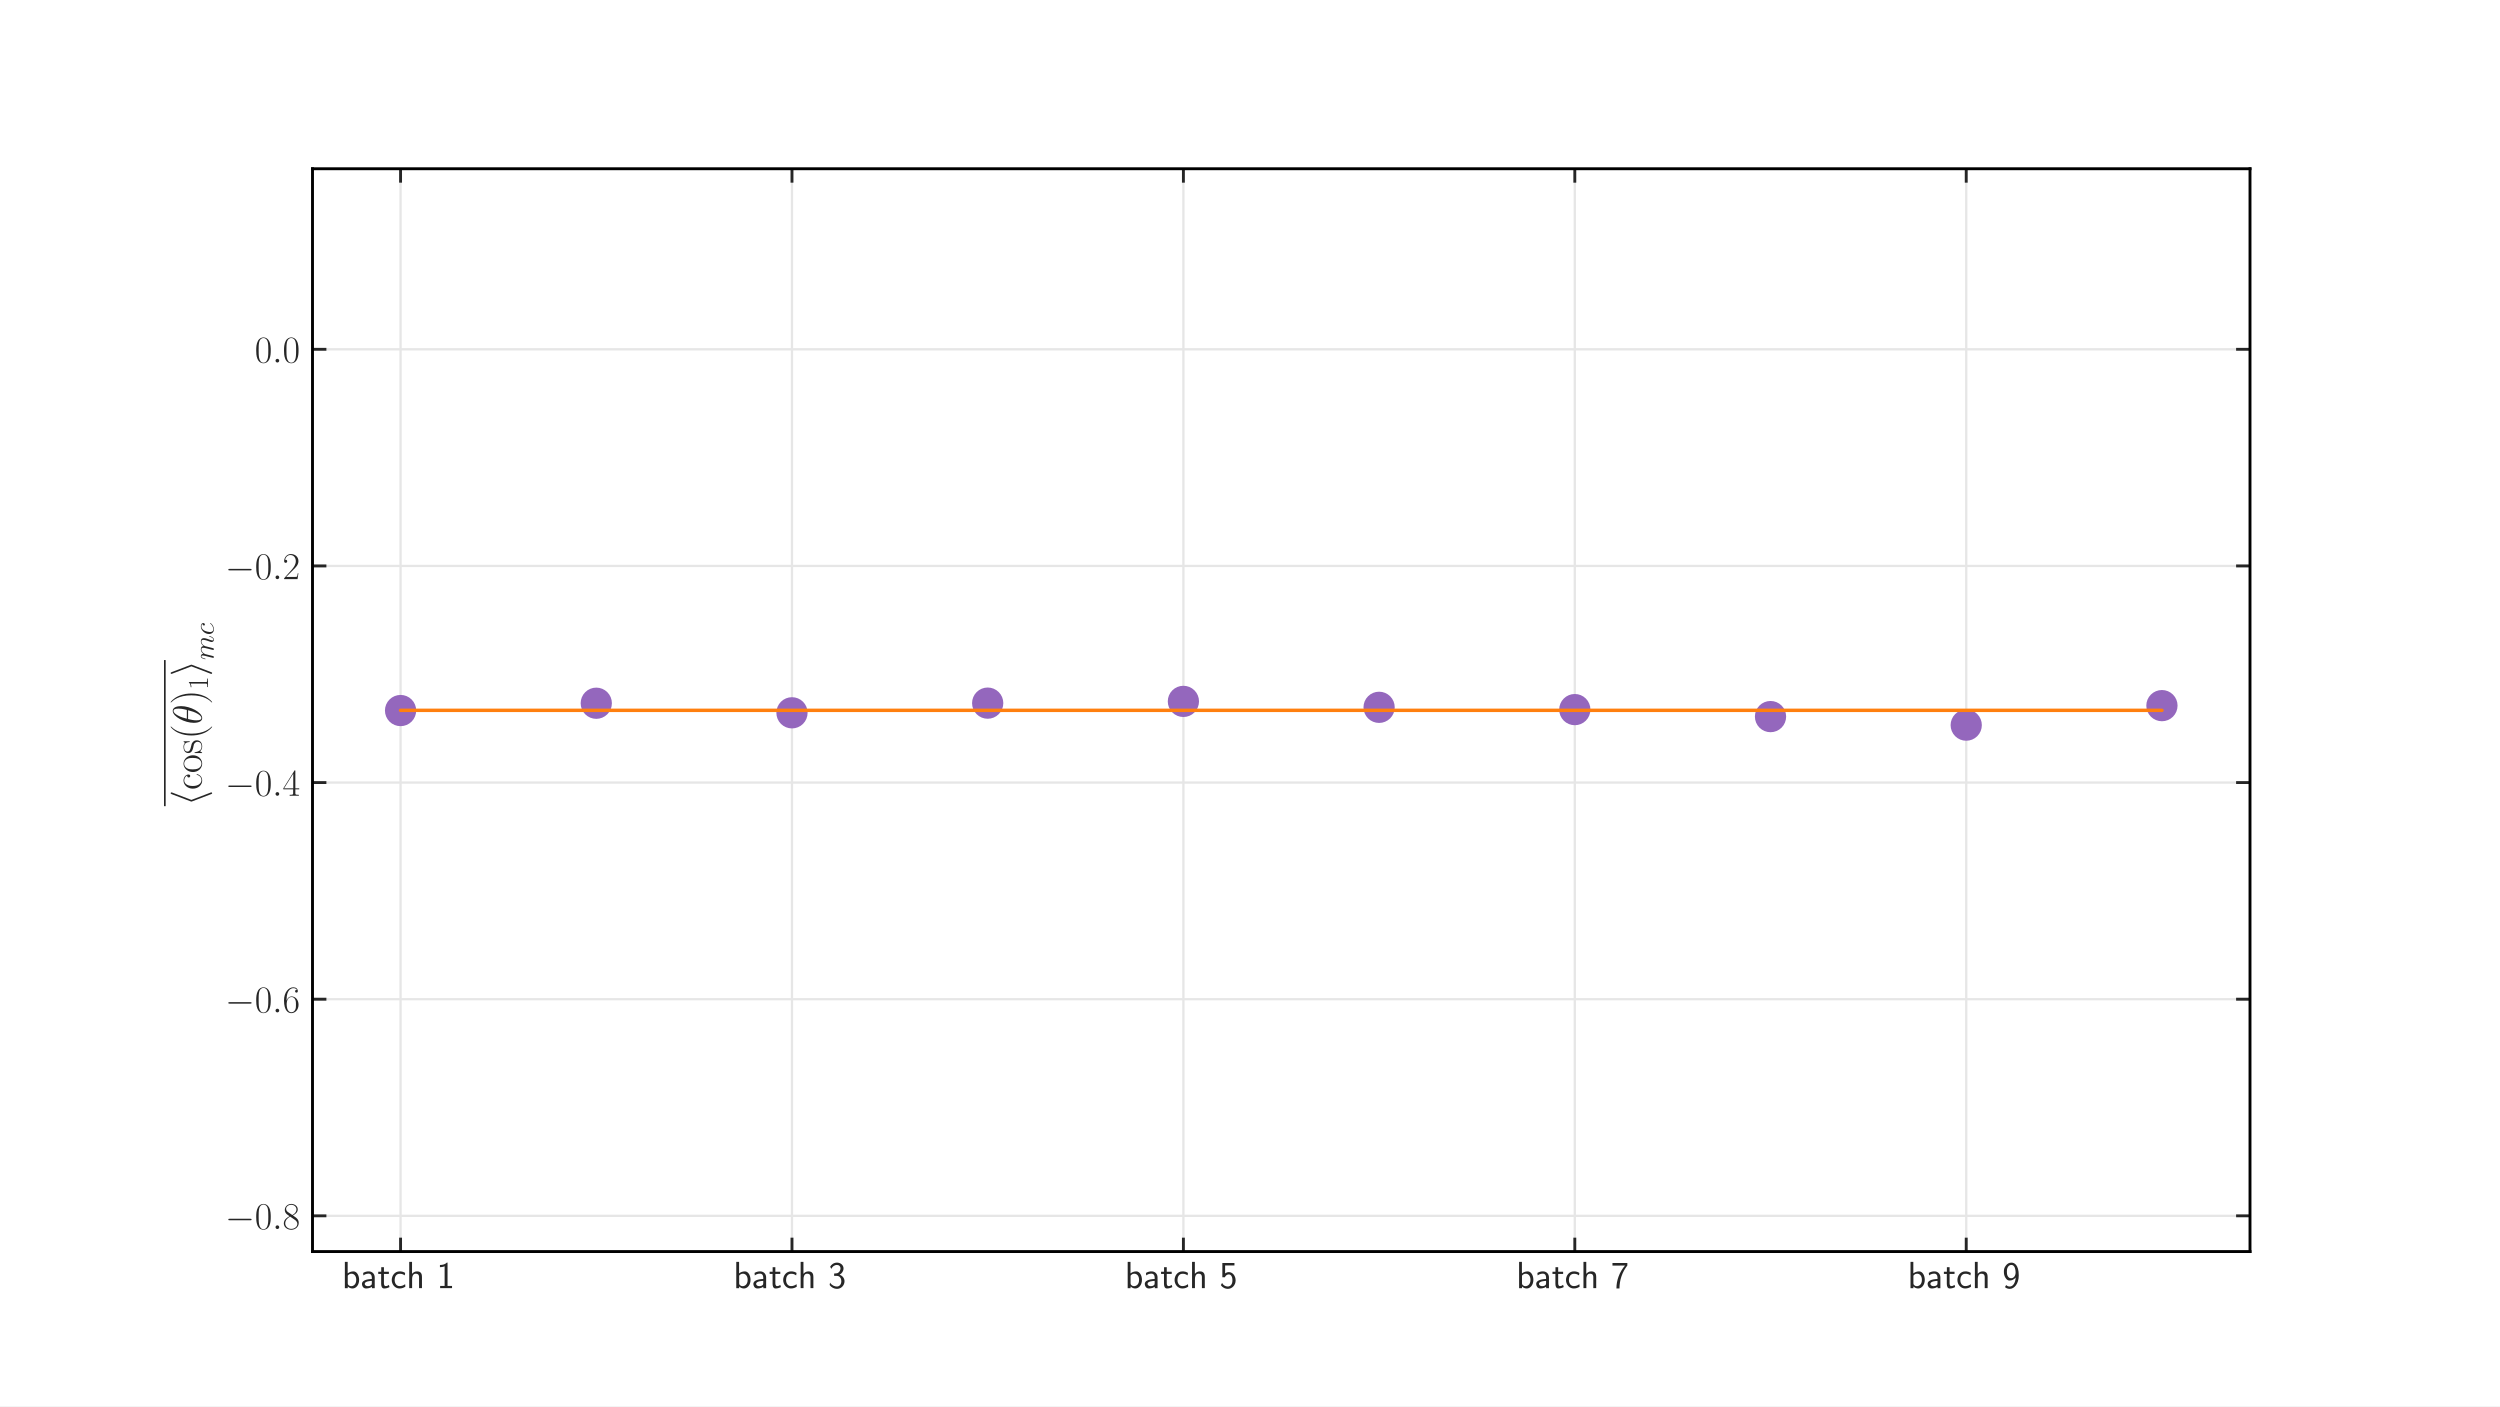
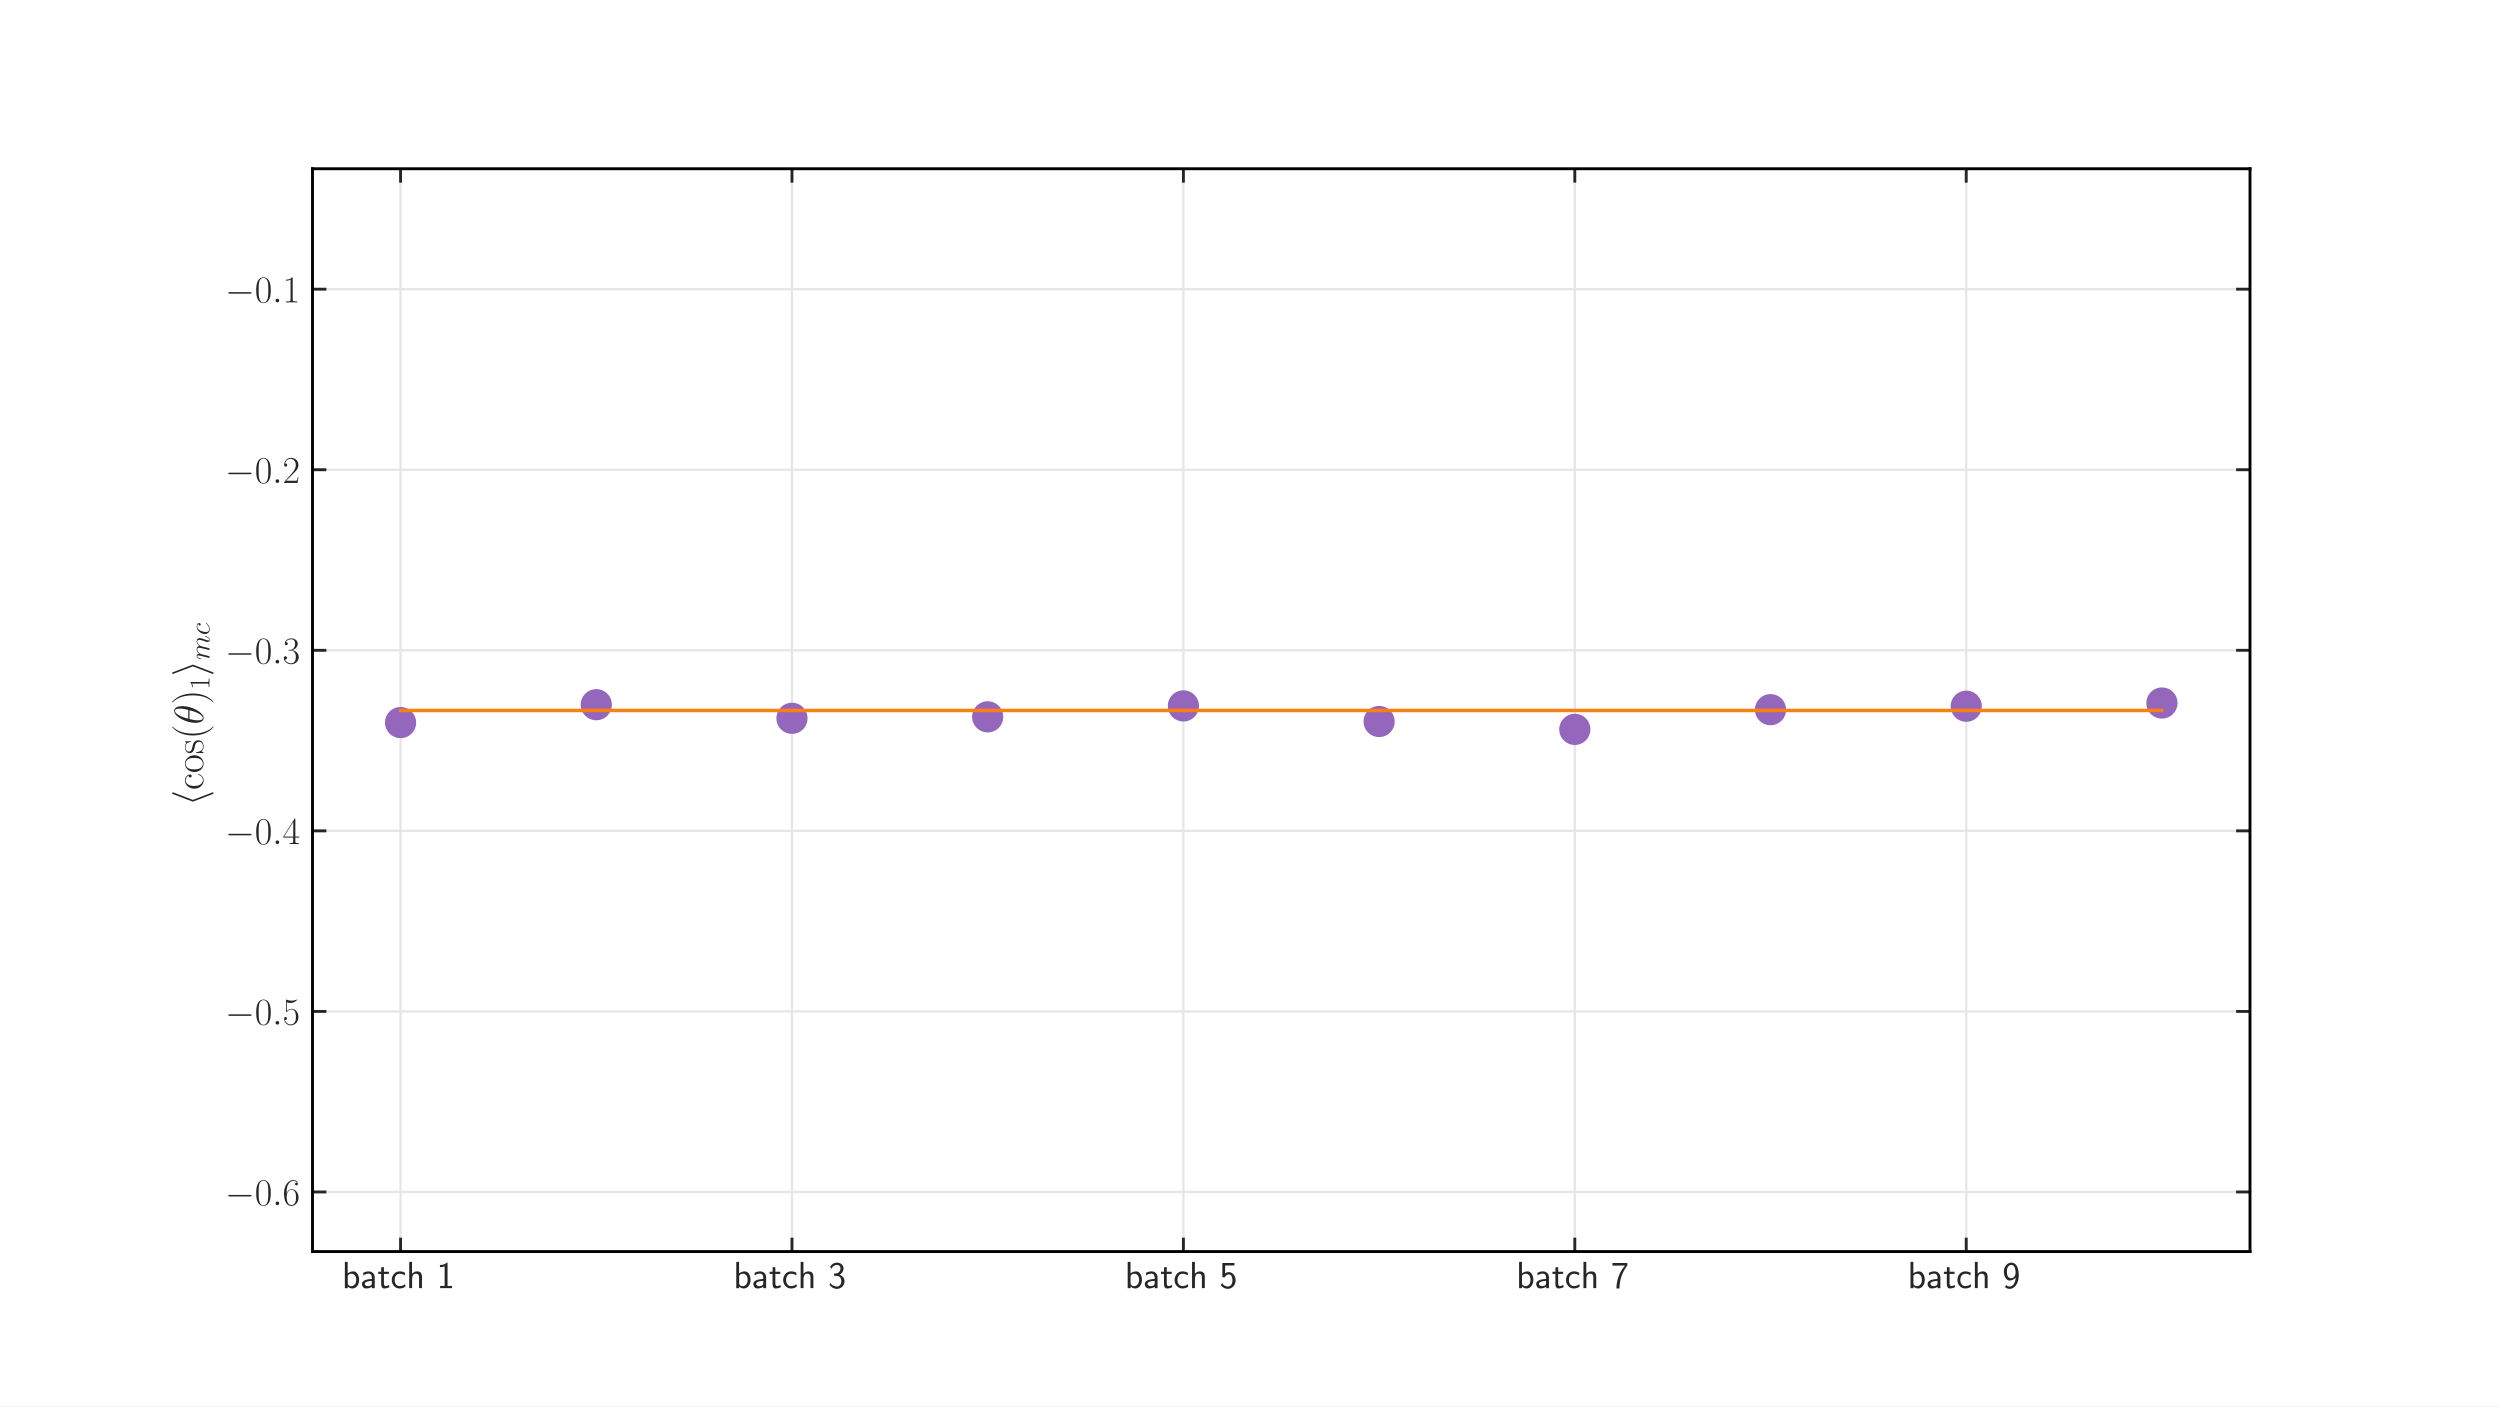
<svg xmlns="http://www.w3.org/2000/svg" xmlns:xlink="http://www.w3.org/1999/xlink" width="864pt" height="486pt" viewBox="0 0 864 486" version="1.1">
  <defs>
    <style type="text/css">*{stroke-linejoin: round; stroke-linecap: butt}</style>
  </defs>
  <g id="figure_1">
    <g id="patch_1">
      <path d="M 0 486  L 864 486  L 864 0  L 0 0  z " style="fill: #ffffff" />
    </g>
    <g id="axes_1">
      <g id="patch_2">
        <path d="M 108 432.54  L 777.6 432.54  L 777.6 58.32  L 108 58.32  z " style="fill: #ffffff" />
      </g>
      <g id="matplotlib.axis_1">
        <g id="xtick_1">
          <g id="line2d_1">
-             <path d="M 138.436 432.54  L 138.436 58.32  " clip-path="url(#p2cf9e46617)" style="fill: none; stroke: #e6e6e6; stroke-width: 0.8; stroke-linecap: round" />
+             <path d="M 138.436 432.54  L 138.436 58.32  " clip-path="url(#p69bdf1662e)" style="fill: none; stroke: #e6e6e6; stroke-width: 0.8; stroke-linecap: round" />
          </g>
          <g id="line2d_2">
            <defs>
-               <path id="m035e519e08" d="M 0 0  L 0 -4.8  " style="stroke: #262626" />
+               <path id="mf9deb1a5f5" d="M 0 0  L 0 -4.8  " style="stroke: #262626" />
            </defs>
            <g>
-               <use xlink:href="#m035e519e08" x="138.436" y="432.54" style="fill: #262626; stroke: #262626" />
+               <use xlink:href="#mf9deb1a5f5" x="138.436" y="432.54" style="fill: #262626; stroke: #262626" />
            </g>
          </g>
          <g id="line2d_3">
            <defs>
-               <path id="m6bbb9e4a99" d="M 0 0  L 0 4.8  " style="stroke: #262626" />
+               <path id="mb987c6f0a3" d="M 0 0  L 0 4.8  " style="stroke: #262626" />
            </defs>
            <g>
-               <use xlink:href="#m6bbb9e4a99" x="138.436" y="58.32" style="fill: #262626; stroke: #262626" />
+               <use xlink:href="#mb987c6f0a3" x="138.436" y="58.32" style="fill: #262626; stroke: #262626" />
            </g>
          </g>
          <g id="text_1">
            <g style="fill: #262626" transform="translate(118.1969 445.1724) scale(0.132 -0.132)">
              <defs>
                <path id="CMSS17-62" d="M 954 4416  L 480 4416  L 480 -13  L 966 -13  L 966 275  C 1210 38 1504 -64 1766 -64  C 2381 -64 2880 559 2880 1382  C 2880 2133 2496 2816 1926 2816  C 1523 2816 1165 2649 954 2476  L 954 4416  z M 966 2095  C 1107 2276 1306 2425 1587 2425  C 1965 2425 2394 2146 2394 1382  C 2394 566 1882 326 1530 326  C 1402 326 1267 358 1139 468  C 966 624 966 721 966 812  L 966 2095  z " transform="scale(0.015625)" />
                <path id="CMSS17-61" d="M 2406 1789  C 2406 2399 1978 2816 1402 2816  C 1120 2816 813 2764 461 2559  L 499 2133  C 659 2250 934 2438 1395 2438  C 1722 2438 1920 2185 1920 1782  L 1920 1536  C 896 1504 256 1209 256 711  C 256 452 416 -64 947 -64  C 1043 -64 1562 -52 1933 224  L 1933 -13  L 2406 -13  L 2406 1789  z M 1920 824  C 1920 711 1920 559 1728 446  C 1562 339 1350 326 1261 326  C 941 326 723 503 723 723  C 723 1165 1722 1209 1920 1216  L 1920 824  z " transform="scale(0.015625)" />
                <path id="CMSS17-74" d="M 1069 2380  L 1901 2380  L 1901 2752  L 1069 2752  L 1069 3520  L 614 3520  L 614 2752  L 109 2752  L 109 2380  L 602 2380  L 602 751  C 602 384 685 -64 1107 -64  C 1427 -64 1722 25 2003 172  L 1901 551  C 1747 416 1562 339 1363 339  C 1082 339 1069 699 1069 860  L 1069 2380  z " transform="scale(0.015625)" />
                <path id="CMSS17-63" d="M 2464 2540  C 2464 2585 2170 2713 2093 2739  C 1882 2816 1613 2816 1542 2816  C 710 2816 211 2092 211 1363  C 211 595 768 -64 1517 -64  C 1946 -64 2253 76 2502 243  L 2464 665  C 2189 454 1869 339 1523 339  C 1024 339 698 774 698 1369  C 698 1830 909 2412 1549 2412  C 1901 2412 2099 2342 2394 2143  L 2464 2540  z " transform="scale(0.015625)" />
                <path id="CMSS17-68" d="M 2618 1878  C 2618 2283 2522 2816 1798 2816  C 1395 2816 1133 2617 947 2399  L 947 4416  L 474 4416  L 474 0  L 960 0  L 960 1556  C 960 1962 1114 2425 1549 2425  C 2112 2425 2131 2045 2131 1826  L 2131 0  L 2618 0  L 2618 1878  z " transform="scale(0.015625)" />
                <path id="CMSS17-31" d="M 1818 4288  L 1696 4288  C 1350 3949 947 3902 538 3891  L 538 3520  C 723 3526 1024 3539 1325 3673  L 1325 371  L 570 371  L 570 0  L 2573 0  L 2573 371  L 1818 371  L 1818 4288  z " transform="scale(0.015625)" />
              </defs>
              <use xlink:href="#CMSS17-62" transform="scale(0.996264)" />
              <use xlink:href="#CMSS17-61" transform="translate(48.20494 0) scale(0.996264)" />
              <use xlink:href="#CMSS17-74" transform="translate(93.12686 0) scale(0.996264)" />
              <use xlink:href="#CMSS17-63" transform="translate(126.9584 0) scale(0.996264)" />
              <use xlink:href="#CMSS17-68" transform="translate(168.5973 0) scale(0.996264)" />
              <use xlink:href="#CMSS17-31" transform="translate(248.0313 0) scale(0.996264)" />
            </g>
          </g>
        </g>
        <g id="xtick_2">
          <g id="line2d_4">
-             <path d="M 273.709 432.54  L 273.709 58.32  " clip-path="url(#p2cf9e46617)" style="fill: none; stroke: #e6e6e6; stroke-width: 0.8; stroke-linecap: round" />
+             <path d="M 273.709 432.54  L 273.709 58.32  " clip-path="url(#p69bdf1662e)" style="fill: none; stroke: #e6e6e6; stroke-width: 0.8; stroke-linecap: round" />
          </g>
          <g id="line2d_5">
            <g>
-               <use xlink:href="#m035e519e08" x="273.709" y="432.54" style="fill: #262626; stroke: #262626" />
+               <use xlink:href="#mf9deb1a5f5" x="273.709" y="432.54" style="fill: #262626; stroke: #262626" />
            </g>
          </g>
          <g id="line2d_6">
            <g>
-               <use xlink:href="#m6bbb9e4a99" x="273.709" y="58.32" style="fill: #262626; stroke: #262626" />
+               <use xlink:href="#mb987c6f0a3" x="273.709" y="58.32" style="fill: #262626; stroke: #262626" />
            </g>
          </g>
          <g id="text_2">
            <g style="fill: #262626" transform="translate(253.4696 445.1724) scale(0.132 -0.132)">
              <defs>
                <path id="CMSS17-33" d="M 1005 2060  L 1440 2060  C 2042 2060 2214 1532 2214 1164  C 2214 662 1933 268 1472 268  C 1114 268 608 449 320 926  C 275 700 275 687 250 533  C 550 89 1037 -128 1485 -128  C 2214 -128 2752 481 2752 1158  C 2752 1667 2400 2092 1920 2252  C 2304 2463 2586 2860 2586 3321  C 2586 3859 2093 4288 1491 4288  C 941 4288 512 3948 333 3583  C 378 3519 493 3334 550 3238  C 691 3615 1056 3897 1485 3897  C 1843 3897 2080 3660 2080 3321  C 2080 2969 1856 2585 1478 2496  C 1453 2496 1056 2457 1005 2451  L 1005 2060  z " transform="scale(0.015625)" />
              </defs>
              <use xlink:href="#CMSS17-62" transform="scale(0.996264)" />
              <use xlink:href="#CMSS17-61" transform="translate(48.20494 0) scale(0.996264)" />
              <use xlink:href="#CMSS17-74" transform="translate(93.12686 0) scale(0.996264)" />
              <use xlink:href="#CMSS17-63" transform="translate(126.9584 0) scale(0.996264)" />
              <use xlink:href="#CMSS17-68" transform="translate(168.5973 0) scale(0.996264)" />
              <use xlink:href="#CMSS17-33" transform="translate(248.0313 0) scale(0.996264)" />
            </g>
          </g>
        </g>
        <g id="xtick_3">
          <g id="line2d_7">
-             <path d="M 408.982 432.54  L 408.982 58.32  " clip-path="url(#p2cf9e46617)" style="fill: none; stroke: #e6e6e6; stroke-width: 0.8; stroke-linecap: round" />
+             <path d="M 408.982 432.54  L 408.982 58.32  " clip-path="url(#p69bdf1662e)" style="fill: none; stroke: #e6e6e6; stroke-width: 0.8; stroke-linecap: round" />
          </g>
          <g id="line2d_8">
            <g>
-               <use xlink:href="#m035e519e08" x="408.982" y="432.54" style="fill: #262626; stroke: #262626" />
+               <use xlink:href="#mf9deb1a5f5" x="408.982" y="432.54" style="fill: #262626; stroke: #262626" />
            </g>
          </g>
          <g id="line2d_9">
            <g>
-               <use xlink:href="#m6bbb9e4a99" x="408.982" y="58.32" style="fill: #262626; stroke: #262626" />
+               <use xlink:href="#mb987c6f0a3" x="408.982" y="58.32" style="fill: #262626; stroke: #262626" />
            </g>
          </g>
          <g id="text_3">
            <g style="fill: #262626" transform="translate(388.7424 445.1724) scale(0.132 -0.132)">
              <defs>
                <path id="CMSS17-35" d="M 934 3814  L 2502 3814  L 2502 4224  L 467 4224  L 467 1830  L 896 1830  C 1011 2103 1248 2304 1555 2304  C 1843 2304 2163 2044 2163 1299  C 2163 502 1709 268 1376 268  C 966 268 589 521 422 871  L 218 508  C 512 51 992 -128 1376 -128  C 2118 -128 2701 508 2701 1286  C 2701 2083 2182 2694 1562 2694  C 1338 2694 1120 2617 934 2464  L 934 3814  z " transform="scale(0.015625)" />
              </defs>
              <use xlink:href="#CMSS17-62" transform="scale(0.996264)" />
              <use xlink:href="#CMSS17-61" transform="translate(48.20494 0) scale(0.996264)" />
              <use xlink:href="#CMSS17-74" transform="translate(93.12686 0) scale(0.996264)" />
              <use xlink:href="#CMSS17-63" transform="translate(126.9584 0) scale(0.996264)" />
              <use xlink:href="#CMSS17-68" transform="translate(168.5973 0) scale(0.996264)" />
              <use xlink:href="#CMSS17-35" transform="translate(248.0313 0) scale(0.996264)" />
            </g>
          </g>
        </g>
        <g id="xtick_4">
          <g id="line2d_10">
-             <path d="M 544.255 432.54  L 544.255 58.32  " clip-path="url(#p2cf9e46617)" style="fill: none; stroke: #e6e6e6; stroke-width: 0.8; stroke-linecap: round" />
+             <path d="M 544.255 432.54  L 544.255 58.32  " clip-path="url(#p69bdf1662e)" style="fill: none; stroke: #e6e6e6; stroke-width: 0.8; stroke-linecap: round" />
          </g>
          <g id="line2d_11">
            <g>
-               <use xlink:href="#m035e519e08" x="544.255" y="432.54" style="fill: #262626; stroke: #262626" />
+               <use xlink:href="#mf9deb1a5f5" x="544.255" y="432.54" style="fill: #262626; stroke: #262626" />
            </g>
          </g>
          <g id="line2d_12">
            <g>
-               <use xlink:href="#m6bbb9e4a99" x="544.255" y="58.32" style="fill: #262626; stroke: #262626" />
+               <use xlink:href="#mb987c6f0a3" x="544.255" y="58.32" style="fill: #262626; stroke: #262626" />
            </g>
          </g>
          <g id="text_4">
            <g style="fill: #262626" transform="translate(524.0151 445.1724) scale(0.132 -0.132)">
              <defs>
                <path id="CMSS17-37" d="M 1389 3788  C 1466 3788 1542 3795 1619 3795  L 2355 3795  C 1440 2715 915 1350 915 -64  L 1427 -64  C 1427 1305 1875 2695 2752 3807  L 2752 4224  L 250 4224  L 250 3788  L 1389 3788  z " transform="scale(0.015625)" />
              </defs>
              <use xlink:href="#CMSS17-62" transform="scale(0.996264)" />
              <use xlink:href="#CMSS17-61" transform="translate(48.20494 0) scale(0.996264)" />
              <use xlink:href="#CMSS17-74" transform="translate(93.12686 0) scale(0.996264)" />
              <use xlink:href="#CMSS17-63" transform="translate(126.9584 0) scale(0.996264)" />
              <use xlink:href="#CMSS17-68" transform="translate(168.5973 0) scale(0.996264)" />
              <use xlink:href="#CMSS17-37" transform="translate(248.0313 0) scale(0.996264)" />
            </g>
          </g>
        </g>
        <g id="xtick_5">
          <g id="line2d_13">
-             <path d="M 679.527 432.54  L 679.527 58.32  " clip-path="url(#p2cf9e46617)" style="fill: none; stroke: #e6e6e6; stroke-width: 0.8; stroke-linecap: round" />
+             <path d="M 679.527 432.54  L 679.527 58.32  " clip-path="url(#p69bdf1662e)" style="fill: none; stroke: #e6e6e6; stroke-width: 0.8; stroke-linecap: round" />
          </g>
          <g id="line2d_14">
            <g>
-               <use xlink:href="#m035e519e08" x="679.527" y="432.54" style="fill: #262626; stroke: #262626" />
+               <use xlink:href="#mf9deb1a5f5" x="679.527" y="432.54" style="fill: #262626; stroke: #262626" />
            </g>
          </g>
          <g id="line2d_15">
            <g>
-               <use xlink:href="#m6bbb9e4a99" x="679.527" y="58.32" style="fill: #262626; stroke: #262626" />
+               <use xlink:href="#mb987c6f0a3" x="679.527" y="58.32" style="fill: #262626; stroke: #262626" />
            </g>
          </g>
          <g id="text_5">
            <g style="fill: #262626" transform="translate(659.2878 445.1724) scale(0.132 -0.132)">
              <defs>
                <path id="CMSS17-39" d="M 435 172  C 614 19 845 -128 1235 -128  C 2010 -128 2752 738 2752 2136  C 2752 3987 1952 4288 1523 4288  C 1094 4288 819 4095 582 3789  C 301 3438 250 3125 250 2761  C 250 2327 326 2059 506 1753  C 749 1356 973 1273 1222 1273  C 1600 1273 1978 1459 2234 1778  C 2189 908 1798 268 1235 268  C 1005 268 819 340 634 516  L 435 172  z M 2214 2774  C 2221 2729 2221 2646 2221 2621  C 2221 2085 1914 1664 1466 1664  C 1171 1664 1018 1817 902 2015  C 762 2263 755 2506 755 2761  C 755 3010 755 3284 934 3559  C 1069 3757 1235 3897 1523 3897  C 2112 3897 2208 3036 2214 2774  z " transform="scale(0.015625)" />
              </defs>
              <use xlink:href="#CMSS17-62" transform="scale(0.996264)" />
              <use xlink:href="#CMSS17-61" transform="translate(48.20494 0) scale(0.996264)" />
              <use xlink:href="#CMSS17-74" transform="translate(93.12686 0) scale(0.996264)" />
              <use xlink:href="#CMSS17-63" transform="translate(126.9584 0) scale(0.996264)" />
              <use xlink:href="#CMSS17-68" transform="translate(168.5973 0) scale(0.996264)" />
              <use xlink:href="#CMSS17-39" transform="translate(248.0313 0) scale(0.996264)" />
            </g>
          </g>
        </g>
        <g id="text_6">
          <g style="fill: #262626" transform="translate(442.8 461.6921) scale(0.144 -0.144)" />
        </g>
      </g>
      <g id="matplotlib.axis_2">
        <g id="ytick_1">
          <g id="line2d_16">
-             <path d="M 108 420.187  L 777.6 420.187  " clip-path="url(#p2cf9e46617)" style="fill: none; stroke: #e6e6e6; stroke-width: 0.8; stroke-linecap: round" />
+             <path d="M 108 411.948  L 777.6 411.948  " clip-path="url(#p69bdf1662e)" style="fill: none; stroke: #e6e6e6; stroke-width: 0.8; stroke-linecap: round" />
          </g>
          <g id="line2d_17">
            <defs>
-               <path id="m87e0605757" d="M 0 0  L 4.8 0  " style="stroke: #262626" />
+               <path id="md9013e10c4" d="M 0 0  L 4.8 0  " style="stroke: #262626" />
            </defs>
            <g>
-               <use xlink:href="#m87e0605757" x="108" y="420.187" style="fill: #262626; stroke: #262626" />
+               <use xlink:href="#md9013e10c4" x="108" y="411.948" style="fill: #262626; stroke: #262626" />
            </g>
          </g>
          <g id="line2d_18">
            <defs>
-               <path id="mab48c82d21" d="M 0 0  L -4.8 0  " style="stroke: #262626" />
+               <path id="mcbd50e7085" d="M 0 0  L -4.8 0  " style="stroke: #262626" />
            </defs>
            <g>
-               <use xlink:href="#mab48c82d21" x="777.6" y="420.187" style="fill: #262626; stroke: #262626" />
+               <use xlink:href="#mcbd50e7085" x="777.6" y="411.948" style="fill: #262626; stroke: #262626" />
            </g>
          </g>
          <g id="text_7">
-             <g style="fill: #262626" transform="translate(77.8183 424.7532) scale(0.132 -0.132)">
+             <g style="fill: #262626" transform="translate(77.8183 416.5138) scale(0.132 -0.132)">
              <defs>
                <path id="CMSY10-0" d="M 4218 1472  C 4326 1472 4442 1472 4442 1600  C 4442 1728 4326 1728 4218 1728  L 755 1728  C 646 1728 531 1728 531 1600  C 531 1472 646 1472 755 1472  L 4218 1472  z " transform="scale(0.015625)" />
                <path id="CMR17-30" d="M 2688 2038  C 2688 2430 2682 3099 2413 3613  C 2176 4063 1798 4224 1466 4224  C 1158 4224 768 4082 525 3620  C 269 3137 243 2539 243 2038  C 243 1671 250 1112 448 623  C 723 -39 1216 -128 1466 -128  C 1760 -128 2208 -7 2470 604  C 2662 1048 2688 1568 2688 2038  z M 1466 -26  C 1056 -26 813 328 723 816  C 653 1196 653 1749 653 2109  C 653 2604 653 3015 736 3407  C 858 3954 1216 4121 1466 4121  C 1728 4121 2067 3947 2189 3420  C 2272 3054 2278 2623 2278 2109  C 2278 1691 2278 1176 2202 797  C 2067 96 1690 -26 1466 -26  z " transform="scale(0.015625)" />
                <path id="CMMI12-3a" d="M 1178 307  C 1178 492 1024 620 870 620  C 685 620 557 467 557 313  C 557 128 710 0 864 0  C 1050 0 1178 153 1178 307  z " transform="scale(0.015625)" />
-                 <path id="CMR17-38" d="M 1741 2289  C 2144 2494 2554 2803 2554 3298  C 2554 3884 1990 4224 1472 4224  C 890 4224 378 3800 378 3215  C 378 3054 416 2777 666 2533  C 730 2469 998 2276 1171 2154  C 883 2006 211 1652 211 945  C 211 282 838 -128 1459 -128  C 2144 -128 2720 366 2720 1022  C 2720 1607 2330 1877 2074 2051  L 1741 2289  z M 902 2855  C 851 2887 595 3086 595 3388  C 595 3781 998 4076 1459 4076  C 1965 4076 2336 3716 2336 3298  C 2336 2700 1670 2359 1638 2359  C 1632 2359 1626 2359 1574 2398  L 902 2855  z M 2080 1536  C 2176 1466 2483 1253 2483 861  C 2483 385 2010 25 1472 25  C 890 25 448 443 448 951  C 448 1459 838 1884 1280 2083  L 2080 1536  z " transform="scale(0.015625)" />
-               </defs>
-               <use xlink:href="#CMSY10-0" transform="scale(0.996264)" />
-               <use xlink:href="#CMR17-30" transform="translate(77.48747 0) scale(0.996264)" />
-               <use xlink:href="#CMMI12-3a" transform="translate(123.1779 0) scale(0.996264)" />
-               <use xlink:href="#CMR17-38" transform="translate(150.2751 0) scale(0.996264)" />
+                 <path id="CMR17-36" d="M 678 2198  C 678 3712 1395 4076 1811 4076  C 1946 4076 2272 4049 2400 3782  C 2298 3782 2106 3782 2106 3558  C 2106 3385 2246 3328 2336 3328  C 2394 3328 2566 3353 2566 3571  C 2566 3987 2246 4224 1805 4224  C 1043 4224 243 3411 243 2011  C 243 257 966 -128 1478 -128  C 2099 -128 2688 431 2688 1295  C 2688 2101 2170 2688 1517 2688  C 1126 2688 838 2430 678 1979  L 678 2198  z M 1478 25  C 691 25 691 1212 691 1450  C 691 1914 909 2585 1504 2585  C 1613 2585 1926 2585 2138 2140  C 2253 1889 2253 1624 2253 1302  C 2253 954 2253 696 2118 438  C 1978 173 1773 25 1478 25  z " transform="scale(0.015625)" />
+               </defs>
+               <use xlink:href="#CMSY10-0" transform="scale(0.996264)" />
+               <use xlink:href="#CMR17-30" transform="translate(77.48747 0) scale(0.996264)" />
+               <use xlink:href="#CMMI12-3a" transform="translate(123.1779 0) scale(0.996264)" />
+               <use xlink:href="#CMR17-36" transform="translate(150.2751 0) scale(0.996264)" />
            </g>
          </g>
        </g>
        <g id="ytick_2">
          <g id="line2d_19">
-             <path d="M 108 345.321  L 777.6 345.321  " clip-path="url(#p2cf9e46617)" style="fill: none; stroke: #e6e6e6; stroke-width: 0.8; stroke-linecap: round" />
+             <path d="M 108 349.546  L 777.6 349.546  " clip-path="url(#p69bdf1662e)" style="fill: none; stroke: #e6e6e6; stroke-width: 0.8; stroke-linecap: round" />
          </g>
          <g id="line2d_20">
            <g>
-               <use xlink:href="#m87e0605757" x="108" y="345.321" style="fill: #262626; stroke: #262626" />
+               <use xlink:href="#md9013e10c4" x="108" y="349.546" style="fill: #262626; stroke: #262626" />
            </g>
          </g>
          <g id="line2d_21">
            <g>
-               <use xlink:href="#mab48c82d21" x="777.6" y="345.321" style="fill: #262626; stroke: #262626" />
+               <use xlink:href="#mcbd50e7085" x="777.6" y="349.546" style="fill: #262626; stroke: #262626" />
            </g>
          </g>
          <g id="text_8">
-             <g style="fill: #262626" transform="translate(77.8183 349.8868) scale(0.132 -0.132)">
-               <defs>
-                 <path id="CMR17-36" d="M 678 2198  C 678 3712 1395 4076 1811 4076  C 1946 4076 2272 4049 2400 3782  C 2298 3782 2106 3782 2106 3558  C 2106 3385 2246 3328 2336 3328  C 2394 3328 2566 3353 2566 3571  C 2566 3987 2246 4224 1805 4224  C 1043 4224 243 3411 243 2011  C 243 257 966 -128 1478 -128  C 2099 -128 2688 431 2688 1295  C 2688 2101 2170 2688 1517 2688  C 1126 2688 838 2430 678 1979  L 678 2198  z M 1478 25  C 691 25 691 1212 691 1450  C 691 1914 909 2585 1504 2585  C 1613 2585 1926 2585 2138 2140  C 2253 1889 2253 1624 2253 1302  C 2253 954 2253 696 2118 438  C 1978 173 1773 25 1478 25  z " transform="scale(0.015625)" />
-               </defs>
-               <use xlink:href="#CMSY10-0" transform="scale(0.996264)" />
-               <use xlink:href="#CMR17-30" transform="translate(77.48747 0) scale(0.996264)" />
-               <use xlink:href="#CMMI12-3a" transform="translate(123.1779 0) scale(0.996264)" />
-               <use xlink:href="#CMR17-36" transform="translate(150.2751 0) scale(0.996264)" />
+             <g style="fill: #262626" transform="translate(77.8183 354.1126) scale(0.132 -0.132)">
+               <defs>
+                 <path id="CMR17-35" d="M 730 3750  C 794 3724 1056 3641 1325 3641  C 1920 3641 2246 3961 2432 4140  C 2432 4191 2432 4224 2394 4224  C 2387 4224 2374 4224 2323 4198  C 2099 4102 1837 4032 1517 4032  C 1325 4032 1037 4055 723 4191  C 653 4224 640 4224 634 4224  C 602 4224 595 4217 595 4090  L 595 2231  C 595 2113 595 2080 659 2080  C 691 2080 704 2093 736 2139  C 941 2435 1222 2560 1542 2560  C 1766 2560 2246 2415 2246 1293  C 2246 1087 2246 716 2054 422  C 1894 159 1645 25 1370 25  C 947 25 518 319 403 812  C 429 806 480 793 506 793  C 589 793 749 838 749 1036  C 749 1209 627 1280 506 1280  C 358 1280 262 1190 262 1011  C 262 454 704 -128 1382 -128  C 2042 -128 2669 441 2669 1267  C 2669 2054 2170 2662 1549 2662  C 1222 2662 947 2540 730 2304  L 730 3750  z " transform="scale(0.015625)" />
+               </defs>
+               <use xlink:href="#CMSY10-0" transform="scale(0.996264)" />
+               <use xlink:href="#CMR17-30" transform="translate(77.48747 0) scale(0.996264)" />
+               <use xlink:href="#CMMI12-3a" transform="translate(123.1779 0) scale(0.996264)" />
+               <use xlink:href="#CMR17-35" transform="translate(150.2751 0) scale(0.996264)" />
            </g>
          </g>
        </g>
        <g id="ytick_3">
          <g id="line2d_22">
-             <path d="M 108 270.454  L 777.6 270.454  " clip-path="url(#p2cf9e46617)" style="fill: none; stroke: #e6e6e6; stroke-width: 0.8; stroke-linecap: round" />
+             <path d="M 108 287.145  L 777.6 287.145  " clip-path="url(#p69bdf1662e)" style="fill: none; stroke: #e6e6e6; stroke-width: 0.8; stroke-linecap: round" />
          </g>
          <g id="line2d_23">
            <g>
-               <use xlink:href="#m87e0605757" x="108" y="270.454" style="fill: #262626; stroke: #262626" />
+               <use xlink:href="#md9013e10c4" x="108" y="287.145" style="fill: #262626; stroke: #262626" />
            </g>
          </g>
          <g id="line2d_24">
            <g>
-               <use xlink:href="#mab48c82d21" x="777.6" y="270.454" style="fill: #262626; stroke: #262626" />
+               <use xlink:href="#mcbd50e7085" x="777.6" y="287.145" style="fill: #262626; stroke: #262626" />
            </g>
          </g>
          <g id="text_9">
-             <g style="fill: #262626" transform="translate(77.8183 275.0203) scale(0.132 -0.132)">
+             <g style="fill: #262626" transform="translate(77.8183 291.7114) scale(0.132 -0.132)">
              <defs>
                <path id="CMR17-34" d="M 2150 4147  C 2150 4281 2144 4288 2029 4288  L 128 1254  L 128 1088  L 1779 1088  L 1779 460  C 1779 230 1766 166 1318 166  L 1197 166  L 1197 0  C 1402 12 1747 12 1965 12  C 2182 12 2528 12 2733 0  L 2733 166  L 2611 166  C 2163 166 2150 230 2150 460  L 2150 1088  L 2803 1088  L 2803 1254  L 2150 1254  L 2150 4147  z M 1798 3723  L 1798 1254  L 256 1254  L 1798 3723  z " transform="scale(0.015625)" />
              </defs>
              <use xlink:href="#CMSY10-0" transform="scale(0.996264)" />
              <use xlink:href="#CMR17-30" transform="translate(77.48747 0) scale(0.996264)" />
              <use xlink:href="#CMMI12-3a" transform="translate(123.1779 0) scale(0.996264)" />
              <use xlink:href="#CMR17-34" transform="translate(150.2751 0) scale(0.996264)" />
            </g>
          </g>
        </g>
        <g id="ytick_4">
          <g id="line2d_25">
-             <path d="M 108 195.588  L 777.6 195.588  " clip-path="url(#p2cf9e46617)" style="fill: none; stroke: #e6e6e6; stroke-width: 0.8; stroke-linecap: round" />
+             <path d="M 108 224.744  L 777.6 224.744  " clip-path="url(#p69bdf1662e)" style="fill: none; stroke: #e6e6e6; stroke-width: 0.8; stroke-linecap: round" />
          </g>
          <g id="line2d_26">
            <g>
-               <use xlink:href="#m87e0605757" x="108" y="195.588" style="fill: #262626; stroke: #262626" />
+               <use xlink:href="#md9013e10c4" x="108" y="224.744" style="fill: #262626; stroke: #262626" />
            </g>
          </g>
          <g id="line2d_27">
            <g>
-               <use xlink:href="#mab48c82d21" x="777.6" y="195.588" style="fill: #262626; stroke: #262626" />
+               <use xlink:href="#mcbd50e7085" x="777.6" y="224.744" style="fill: #262626; stroke: #262626" />
            </g>
          </g>
          <g id="text_10">
-             <g style="fill: #262626" transform="translate(77.8183 200.1539) scale(0.132 -0.132)">
-               <defs>
-                 <path id="CMR17-32" d="M 2669 990  L 2554 990  C 2490 537 2438 460 2413 422  C 2381 371 1920 371 1830 371  L 602 371  C 832 620 1280 1073 1824 1596  C 2214 1966 2669 2400 2669 3033  C 2669 3788 2067 4224 1395 4224  C 691 4224 262 3603 262 3027  C 262 2777 448 2745 525 2745  C 589 2745 781 2783 781 3007  C 781 3206 614 3264 525 3264  C 486 3264 448 3257 422 3244  C 544 3788 915 4057 1306 4057  C 1862 4057 2227 3616 2227 3033  C 2227 2477 1901 1998 1536 1583  L 262 147  L 262 0  L 2515 0  L 2669 990  z " transform="scale(0.015625)" />
-               </defs>
-               <use xlink:href="#CMSY10-0" transform="scale(0.996264)" />
-               <use xlink:href="#CMR17-30" transform="translate(77.48747 0) scale(0.996264)" />
-               <use xlink:href="#CMMI12-3a" transform="translate(123.1779 0) scale(0.996264)" />
-               <use xlink:href="#CMR17-32" transform="translate(150.2751 0) scale(0.996264)" />
+             <g style="fill: #262626" transform="translate(77.8183 229.3102) scale(0.132 -0.132)">
+               <defs>
+                 <path id="CMR17-33" d="M 1414 2176  C 1984 2176 2234 1673 2234 1094  C 2234 322 1824 25 1453 25  C 1114 25 563 193 390 691  C 422 678 454 678 486 678  C 640 678 755 780 755 947  C 755 1132 614 1216 486 1216  C 378 1216 211 1164 211 927  C 211 335 787 -128 1466 -128  C 2176 -128 2720 432 2720 1087  C 2720 1718 2208 2176 1600 2246  C 2086 2347 2554 2776 2554 3353  C 2554 3856 2048 4224 1472 4224  C 890 4224 378 3862 378 3347  C 378 3123 544 3084 627 3084  C 762 3084 877 3167 877 3334  C 877 3500 762 3584 627 3584  C 602 3584 570 3584 544 3571  C 730 3999 1235 4076 1459 4076  C 1683 4076 2106 3966 2106 3347  C 2106 3167 2080 2851 1862 2574  C 1670 2329 1453 2316 1242 2297  C 1210 2297 1062 2284 1037 2284  C 992 2278 966 2272 966 2227  C 966 2182 973 2176 1101 2176  L 1414 2176  z " transform="scale(0.015625)" />
+               </defs>
+               <use xlink:href="#CMSY10-0" transform="scale(0.996264)" />
+               <use xlink:href="#CMR17-30" transform="translate(77.48747 0) scale(0.996264)" />
+               <use xlink:href="#CMMI12-3a" transform="translate(123.1779 0) scale(0.996264)" />
+               <use xlink:href="#CMR17-33" transform="translate(150.2751 0) scale(0.996264)" />
            </g>
          </g>
        </g>
        <g id="ytick_5">
          <g id="line2d_28">
-             <path d="M 108 120.721  L 777.6 120.721  " clip-path="url(#p2cf9e46617)" style="fill: none; stroke: #e6e6e6; stroke-width: 0.8; stroke-linecap: round" />
+             <path d="M 108 162.343  L 777.6 162.343  " clip-path="url(#p69bdf1662e)" style="fill: none; stroke: #e6e6e6; stroke-width: 0.8; stroke-linecap: round" />
          </g>
          <g id="line2d_29">
            <g>
-               <use xlink:href="#m87e0605757" x="108" y="120.721" style="fill: #262626; stroke: #262626" />
+               <use xlink:href="#md9013e10c4" x="108" y="162.343" style="fill: #262626; stroke: #262626" />
            </g>
          </g>
          <g id="line2d_30">
            <g>
-               <use xlink:href="#mab48c82d21" x="777.6" y="120.721" style="fill: #262626; stroke: #262626" />
+               <use xlink:href="#mcbd50e7085" x="777.6" y="162.343" style="fill: #262626; stroke: #262626" />
            </g>
          </g>
          <g id="text_11">
-             <g style="fill: #262626" transform="translate(88.04664 125.2874) scale(0.132 -0.132)">
-               <use xlink:href="#CMR17-30" transform="scale(0.996264)" />
-               <use xlink:href="#CMMI12-3a" transform="translate(45.69048 0) scale(0.996264)" />
-               <use xlink:href="#CMR17-30" transform="translate(72.78765 0) scale(0.996264)" />
-             </g>
-           </g>
-         </g>
-         <g id="text_12">
-           <g style="fill: #262626" transform="translate(69.73363 278.6129) rotate(-90) scale(0.144 -0.144)">
+             <g style="fill: #262626" transform="translate(77.8183 166.909) scale(0.132 -0.132)">
+               <defs>
+                 <path id="CMR17-32" d="M 2669 990  L 2554 990  C 2490 537 2438 460 2413 422  C 2381 371 1920 371 1830 371  L 602 371  C 832 620 1280 1073 1824 1596  C 2214 1966 2669 2400 2669 3033  C 2669 3788 2067 4224 1395 4224  C 691 4224 262 3603 262 3027  C 262 2777 448 2745 525 2745  C 589 2745 781 2783 781 3007  C 781 3206 614 3264 525 3264  C 486 3264 448 3257 422 3244  C 544 3788 915 4057 1306 4057  C 1862 4057 2227 3616 2227 3033  C 2227 2477 1901 1998 1536 1583  L 262 147  L 262 0  L 2515 0  L 2669 990  z " transform="scale(0.015625)" />
+               </defs>
+               <use xlink:href="#CMSY10-0" transform="scale(0.996264)" />
+               <use xlink:href="#CMR17-30" transform="translate(77.48747 0) scale(0.996264)" />
+               <use xlink:href="#CMMI12-3a" transform="translate(123.1779 0) scale(0.996264)" />
+               <use xlink:href="#CMR17-32" transform="translate(150.2751 0) scale(0.996264)" />
+             </g>
+           </g>
+         </g>
+         <g id="ytick_6">
+           <g id="line2d_31">
+             <path d="M 108 99.942  L 777.6 99.942  " clip-path="url(#p69bdf1662e)" style="fill: none; stroke: #e6e6e6; stroke-width: 0.8; stroke-linecap: round" />
+           </g>
+           <g id="line2d_32">
+             <g>
+               <use xlink:href="#md9013e10c4" x="108" y="99.942" style="fill: #262626; stroke: #262626" />
+             </g>
+           </g>
+           <g id="line2d_33">
+             <g>
+               <use xlink:href="#mcbd50e7085" x="777.6" y="99.942" style="fill: #262626; stroke: #262626" />
+             </g>
+           </g>
+           <g id="text_12">
+             <g style="fill: #262626" transform="translate(77.8183 104.5078) scale(0.132 -0.132)">
+               <defs>
+                 <path id="CMR17-31" d="M 1702 4083  C 1702 4217 1696 4224 1606 4224  C 1357 3927 979 3833 621 3820  C 602 3820 570 3820 563 3808  C 557 3795 557 3782 557 3648  C 755 3648 1088 3686 1344 3839  L 1344 467  C 1344 243 1331 166 781 166  L 589 166  L 589 0  C 896 6 1216 12 1523 12  C 1830 12 2150 6 2458 0  L 2458 166  L 2266 166  C 1715 166 1702 236 1702 467  L 1702 4083  z " transform="scale(0.015625)" />
+               </defs>
+               <use xlink:href="#CMSY10-0" transform="scale(0.996264)" />
+               <use xlink:href="#CMR17-30" transform="translate(77.48747 0) scale(0.996264)" />
+               <use xlink:href="#CMMI12-3a" transform="translate(123.1779 0) scale(0.996264)" />
+               <use xlink:href="#CMR17-31" transform="translate(150.2751 0) scale(0.996264)" />
+             </g>
+           </g>
+         </g>
+         <g id="text_13">
+           <g style="fill: #262626" transform="translate(70.23176 278.6129) rotate(-90) scale(0.144 -0.144)">
            <defs>
              <path id="CMSY10-68" d="M 2099 4557  C 2131 4627 2131 4640 2131 4672  C 2131 4742 2074 4800 2003 4800  C 1946 4800 1901 4768 1856 4653  L 736 1715  C 723 1677 704 1638 704 1600  C 704 1580 704 1568 736 1491  L 1856 -1447  C 1882 -1517 1914 -1600 2003 -1600  C 2074 -1600 2131 -1543 2131 -1472  C 2131 -1453 2131 -1440 2099 -1370  L 966 1600  L 2099 4557  z " transform="scale(0.015625)" />
              <path id="CMR17-63" d="M 2234 2240  C 2112 2240 1933 2240 1933 2015  C 1933 1836 2080 1785 2163 1785  C 2208 1785 2394 1804 2394 2028  C 2394 2476 1958 2816 1466 2816  C 787 2816 211 2201 211 1379  C 211 521 813 -64 1466 -64  C 2259 -64 2458 676 2458 747  C 2458 773 2451 792 2406 792  C 2362 792 2355 786 2330 702  C 2163 180 1798 51 1523 51  C 1114 51 621 431 621 1385  C 621 2358 1094 2700 1472 2700  C 1722 2700 2093 2582 2234 2240  z " transform="scale(0.015625)" />
              <path id="CMR17-6f" d="M 2758 1356  C 2758 2176 2163 2816 1466 2816  C 768 2816 173 2176 173 1356  C 173 550 768 -64 1466 -64  C 2163 -64 2758 550 2758 1356  z M 1466 51  C 1165 51 909 230 762 480  C 602 768 582 1126 582 1408  C 582 1676 595 2009 762 2297  C 890 2508 1139 2713 1466 2713  C 1754 2713 1997 2553 2150 2329  C 2349 2028 2349 1606 2349 1408  C 2349 1158 2336 774 2163 467  C 1984 172 1709 51 1466 51  z " transform="scale(0.015625)" />
              <path id="CMR17-73" d="M 1978 2688  C 1978 2803 1971 2809 1933 2809  C 1907 2809 1901 2803 1824 2707  C 1805 2681 1747 2617 1728 2592  C 1523 2809 1235 2816 1126 2816  C 416 2816 160 2444 160 2073  C 160 1497 813 1363 998 1324  C 1402 1241 1542 1216 1677 1100  C 1760 1024 1901 883 1901 652  C 1901 384 1747 38 1158 38  C 602 38 403 460 288 1024  C 269 1113 269 1120 218 1120  C 166 1120 160 1113 160 985  L 160 64  C 160 -52 166 -58 205 -58  C 237 -58 243 -52 275 0  C 314 57 410 211 448 275  C 576 102 800 -64 1158 -64  C 1792 -64 2131 281 2131 780  C 2131 1107 1958 1280 1875 1356  C 1683 1555 1459 1600 1190 1651  C 838 1728 390 1817 390 2208  C 390 2374 480 2726 1126 2726  C 1811 2726 1850 2086 1862 1881  C 1869 1849 1901 1843 1920 1843  C 1978 1843 1978 1862 1978 1971  L 1978 2688  z " transform="scale(0.015625)" />
              <path id="CMR17-28" d="M 1958 -1562  C 1958 -1556 1958 -1543 1939 -1524  C 1645 -1223 858 -403 858 1596  C 858 3595 1632 4408 1946 4729  C 1946 4735 1958 4748 1958 4767  C 1958 4787 1939 4800 1914 4800  C 1843 4800 1299 4325 986 3620  C 666 2909 576 2218 576 1603  C 576 1141 621 360 1005 -467  C 1312 -1133 1837 -1600 1914 -1600  C 1946 -1600 1958 -1588 1958 -1562  z " transform="scale(0.015625)" />
              <path id="CMMI12-12" d="M 2835 3200  C 2835 3849 2630 4480 2106 4480  C 1210 4480 256 2615 256 1215  C 256 922 320 -64 992 -64  C 1862 -64 2835 1755 2835 3200  z M 896 2304  C 992 2679 1126 3213 1382 3665  C 1594 4046 1818 4351 2099 4351  C 2310 4351 2451 4173 2451 3563  C 2451 3334 2432 3016 2246 2304  L 896 2304  z M 2202 2112  C 2042 1488 1907 1088 1677 687  C 1491 362 1267 64 998 64  C 800 64 640 216 640 846  C 640 1259 742 1692 845 2112  L 2202 2112  z " transform="scale(0.015625)" />
              <path id="CMR17-29" d="M 1683 1596  C 1683 2057 1638 2839 1254 3665  C 947 4332 422 4800 346 4800  C 326 4800 301 4793 301 4761  C 301 4748 307 4742 314 4729  C 621 4408 1402 3595 1402 1603  C 1402 -396 627 -1210 314 -1530  C 307 -1543 301 -1549 301 -1562  C 301 -1594 326 -1600 346 -1600  C 416 -1600 960 -1127 1274 -422  C 1594 289 1683 981 1683 1596  z " transform="scale(0.015625)" />
-               <path id="CMR17-31" d="M 1702 4083  C 1702 4217 1696 4224 1606 4224  C 1357 3927 979 3833 621 3820  C 602 3820 570 3820 563 3808  C 557 3795 557 3782 557 3648  C 755 3648 1088 3686 1344 3839  L 1344 467  C 1344 243 1331 166 781 166  L 589 166  L 589 0  C 896 6 1216 12 1523 12  C 1830 12 2150 6 2458 0  L 2458 166  L 2266 166  C 1715 166 1702 236 1702 467  L 1702 4083  z " transform="scale(0.015625)" />
              <path id="CMSY10-69" d="M 1747 1491  C 1779 1568 1779 1580 1779 1600  C 1779 1619 1779 1632 1747 1709  L 627 4653  C 589 4761 550 4800 480 4800  C 410 4800 352 4742 352 4672  C 352 4653 352 4640 384 4569  L 1517 1600  L 384 -1357  C 352 -1428 352 -1440 352 -1472  C 352 -1543 410 -1600 480 -1600  C 563 -1600 589 -1536 614 -1472  L 1747 1491  z " transform="scale(0.015625)" />
              <path id="CMMI12-6d" d="M 1318 1870  C 1331 1909 1491 2228 1728 2432  C 1894 2585 2112 2687 2362 2687  C 2618 2687 2707 2496 2707 2241  C 2707 2202 2707 2075 2630 1775  L 2470 1117  C 2419 925 2298 453 2285 383  C 2259 287 2221 121 2221 95  C 2221 6 2291 -64 2387 -64  C 2579 -64 2611 83 2669 313  L 3053 1838  C 3066 1890 3398 2687 4102 2687  C 4358 2687 4448 2496 4448 2241  C 4448 1883 4198 1187 4058 804  C 4000 651 3968 568 3968 453  C 3968 166 4166 -64 4474 -64  C 5069 -64 5293 874 5293 913  C 5293 945 5267 970 5229 970  C 5171 970 5165 951 5133 842  C 4986 332 4749 64 4493 64  C 4429 64 4326 70 4326 274  C 4326 440 4403 645 4429 715  C 4544 1021 4832 1775 4832 2145  C 4832 2528 4608 2816 4122 2816  C 3693 2816 3347 2573 3091 2196  C 3072 2541 2861 2816 2381 2816  C 1811 2816 1510 2413 1395 2253  C 1376 2617 1114 2816 832 2816  C 646 2816 499 2726 378 2483  C 262 2253 173 1864 173 1838  C 173 1813 198 1781 243 1781  C 294 1781 301 1787 339 1934  C 435 2311 557 2687 813 2687  C 960 2687 1011 2585 1011 2394  C 1011 2253 947 2004 902 1807  L 723 1117  C 698 996 627 708 595 593  C 550 427 480 127 480 95  C 480 6 550 -64 646 -64  C 723 -64 813 -26 864 70  C 877 102 934 325 966 453  L 1107 1028  L 1318 1870  z " transform="scale(0.015625)" />
              <path id="CMMI12-63" d="M 2502 2432  C 2381 2432 2323 2432 2234 2355  C 2195 2323 2125 2227 2125 2124  C 2125 1996 2221 1919 2342 1919  C 2496 1919 2669 2047 2669 2303  C 2669 2591 2374 2816 1933 2816  C 1094 2816 256 1932 256 1011  C 256 446 602 -64 1254 -64  C 2125 -64 2675 622 2675 706  C 2675 745 2637 777 2611 777  C 2592 777 2586 771 2528 712  C 2118 161 1510 64 1267 64  C 826 64 685 453 685 777  C 685 1004 794 1634 1024 2073  C 1190 2374 1536 2687 1939 2687  C 2022 2687 2374 2676 2502 2432  z " transform="scale(0.015625)" />
            </defs>
            <use xlink:href="#CMSY10-68" transform="scale(0.996264)" />
            <use xlink:href="#CMR17-63" transform="translate(38.74373 0) scale(0.996264)" />
            <use xlink:href="#CMR17-6f" transform="translate(79.22939 0) scale(0.996264)" />
            <use xlink:href="#CMR17-73" transform="translate(124.9199 0) scale(0.996264)" />
            <use xlink:href="#CMR17-28" transform="translate(160.7212 0) scale(0.996264)" />
            <use xlink:href="#CMMI12-12" transform="translate(196.002 0) scale(0.996264)" />
            <use xlink:href="#CMR17-29" transform="translate(244.1715 0) scale(0.996264)" />
            <use xlink:href="#CMR17-31" transform="translate(279.4523 -14.94392) scale(0.697382)" />
            <use xlink:href="#CMSY10-69" transform="translate(311.9336 0) scale(0.996264)" />
-             <use xlink:href="#CMMI12-6d" transform="translate(350.6773 -28.39351) scale(0.697382)" />
-             <use xlink:href="#CMMI12-63" transform="translate(410.4061 -28.39351) scale(0.697382)" />
-             <path d="M 0 86.675  L 350.677 86.675  L 350.677 90.66  L 0 90.66  L 0 86.675  z " />
+             <use xlink:href="#CMMI12-6d" transform="translate(350.6773 -14.94392) scale(0.697382)" />
+             <use xlink:href="#CMMI12-63" transform="translate(410.4061 -14.94392) scale(0.697382)" />
          </g>
        </g>
      </g>
      <g id="PathCollection_1">
        <defs>
-           <path id="m4f1c0efa4f" d="M 0 5  C 1.326 5 2.598 4.473 3.536 3.536  C 4.473 2.598 5 1.326 5 0  C 5 -1.326 4.473 -2.598 3.536 -3.536  C 2.598 -4.473 1.326 -5 0 -5  C -1.326 -5 -2.598 -4.473 -3.536 -3.536  C -4.473 -2.598 -5 -1.326 -5 0  C -5 1.326 -4.473 2.598 -3.536 3.536  C -2.598 4.473 -1.326 5 0 5  z " style="stroke: #9467bd; stroke-width: 0.8" />
+           <path id="m55bb6ecbbe" d="M 0 5  C 1.326 5 2.598 4.473 3.536 3.536  C 4.473 2.598 5 1.326 5 0  C 5 -1.326 4.473 -2.598 3.536 -3.536  C 2.598 -4.473 1.326 -5 0 -5  C -1.326 -5 -2.598 -4.473 -3.536 -3.536  C -4.473 -2.598 -5 -1.326 -5 0  C -5 1.326 -4.473 2.598 -3.536 3.536  C -2.598 4.473 -1.326 5 0 5  z " style="stroke: #9467bd; stroke-width: 0.8" />
        </defs>
-         <g clip-path="url(#p2cf9e46617)">
-           <use xlink:href="#m4f1c0efa4f" x="138.436" y="245.564" style="fill: #9467bd; stroke: #9467bd; stroke-width: 0.8" />
-           <use xlink:href="#m4f1c0efa4f" x="206.073" y="243.038" style="fill: #9467bd; stroke: #9467bd; stroke-width: 0.8" />
-           <use xlink:href="#m4f1c0efa4f" x="273.709" y="246.347" style="fill: #9467bd; stroke: #9467bd; stroke-width: 0.8" />
-           <use xlink:href="#m4f1c0efa4f" x="341.345" y="243.003" style="fill: #9467bd; stroke: #9467bd; stroke-width: 0.8" />
-           <use xlink:href="#m4f1c0efa4f" x="408.982" y="242.404" style="fill: #9467bd; stroke: #9467bd; stroke-width: 0.8" />
-           <use xlink:href="#m4f1c0efa4f" x="476.618" y="244.45" style="fill: #9467bd; stroke: #9467bd; stroke-width: 0.8" />
-           <use xlink:href="#m4f1c0efa4f" x="544.255" y="245.239" style="fill: #9467bd; stroke: #9467bd; stroke-width: 0.8" />
-           <use xlink:href="#m4f1c0efa4f" x="611.891" y="247.655" style="fill: #9467bd; stroke: #9467bd; stroke-width: 0.8" />
-           <use xlink:href="#m4f1c0efa4f" x="679.527" y="250.605" style="fill: #9467bd; stroke: #9467bd; stroke-width: 0.8" />
-           <use xlink:href="#m4f1c0efa4f" x="747.164" y="243.867" style="fill: #9467bd; stroke: #9467bd; stroke-width: 0.8" />
-         </g>
-       </g>
-       <g id="line2d_31">
-         <path d="M 138.436 245.497  L 206.073 245.497  L 273.709 245.497  L 341.345 245.497  L 408.982 245.497  L 476.618 245.497  L 544.255 245.497  L 611.891 245.497  L 679.527 245.497  L 747.164 245.497  " clip-path="url(#p2cf9e46617)" style="fill: none; stroke: #ff7f0e; stroke-width: 1.2; stroke-linecap: round" />
+         <g clip-path="url(#p69bdf1662e)">
+           <use xlink:href="#m55bb6ecbbe" x="138.436" y="249.721" style="fill: #9467bd; stroke: #9467bd; stroke-width: 0.8" />
+           <use xlink:href="#m55bb6ecbbe" x="206.073" y="243.548" style="fill: #9467bd; stroke: #9467bd; stroke-width: 0.8" />
+           <use xlink:href="#m55bb6ecbbe" x="273.709" y="248.248" style="fill: #9467bd; stroke: #9467bd; stroke-width: 0.8" />
+           <use xlink:href="#m55bb6ecbbe" x="341.345" y="247.741" style="fill: #9467bd; stroke: #9467bd; stroke-width: 0.8" />
+           <use xlink:href="#m55bb6ecbbe" x="408.982" y="243.964" style="fill: #9467bd; stroke: #9467bd; stroke-width: 0.8" />
+           <use xlink:href="#m55bb6ecbbe" x="476.618" y="249.355" style="fill: #9467bd; stroke: #9467bd; stroke-width: 0.8" />
+           <use xlink:href="#m55bb6ecbbe" x="544.255" y="252.076" style="fill: #9467bd; stroke: #9467bd; stroke-width: 0.8" />
+           <use xlink:href="#m55bb6ecbbe" x="611.891" y="245.262" style="fill: #9467bd; stroke: #9467bd; stroke-width: 0.8" />
+           <use xlink:href="#m55bb6ecbbe" x="679.527" y="244.072" style="fill: #9467bd; stroke: #9467bd; stroke-width: 0.8" />
+           <use xlink:href="#m55bb6ecbbe" x="747.164" y="242.965" style="fill: #9467bd; stroke: #9467bd; stroke-width: 0.8" />
+         </g>
+       </g>
+       <g id="line2d_34">
+         <path d="M 138.436 245.542  L 206.073 245.542  L 273.709 245.542  L 341.345 245.542  L 408.982 245.542  L 476.618 245.542  L 544.255 245.542  L 611.891 245.542  L 679.527 245.542  L 747.164 245.542  " clip-path="url(#p69bdf1662e)" style="fill: none; stroke: #ff7f0e; stroke-width: 1.2; stroke-linecap: round" />
      </g>
      <g id="patch_3">
        <path d="M 108 432.54  L 108 58.32  " style="fill: none; stroke: #000000; stroke-linejoin: miter; stroke-linecap: square" />
      </g>
      <g id="patch_4">
        <path d="M 777.6 432.54  L 777.6 58.32  " style="fill: none; stroke: #000000; stroke-linejoin: miter; stroke-linecap: square" />
      </g>
      <g id="patch_5">
        <path d="M 108 432.54  L 777.6 432.54  " style="fill: none; stroke: #000000; stroke-linejoin: miter; stroke-linecap: square" />
      </g>
      <g id="patch_6">
        <path d="M 108 58.32  L 777.6 58.32  " style="fill: none; stroke: #000000; stroke-linejoin: miter; stroke-linecap: square" />
      </g>
    </g>
  </g>
  <defs>
-     <clipPath id="p2cf9e46617">
+     <clipPath id="p69bdf1662e">
      <rect x="108" y="58.32" width="669.6" height="374.22" />
    </clipPath>
  </defs>
</svg>
